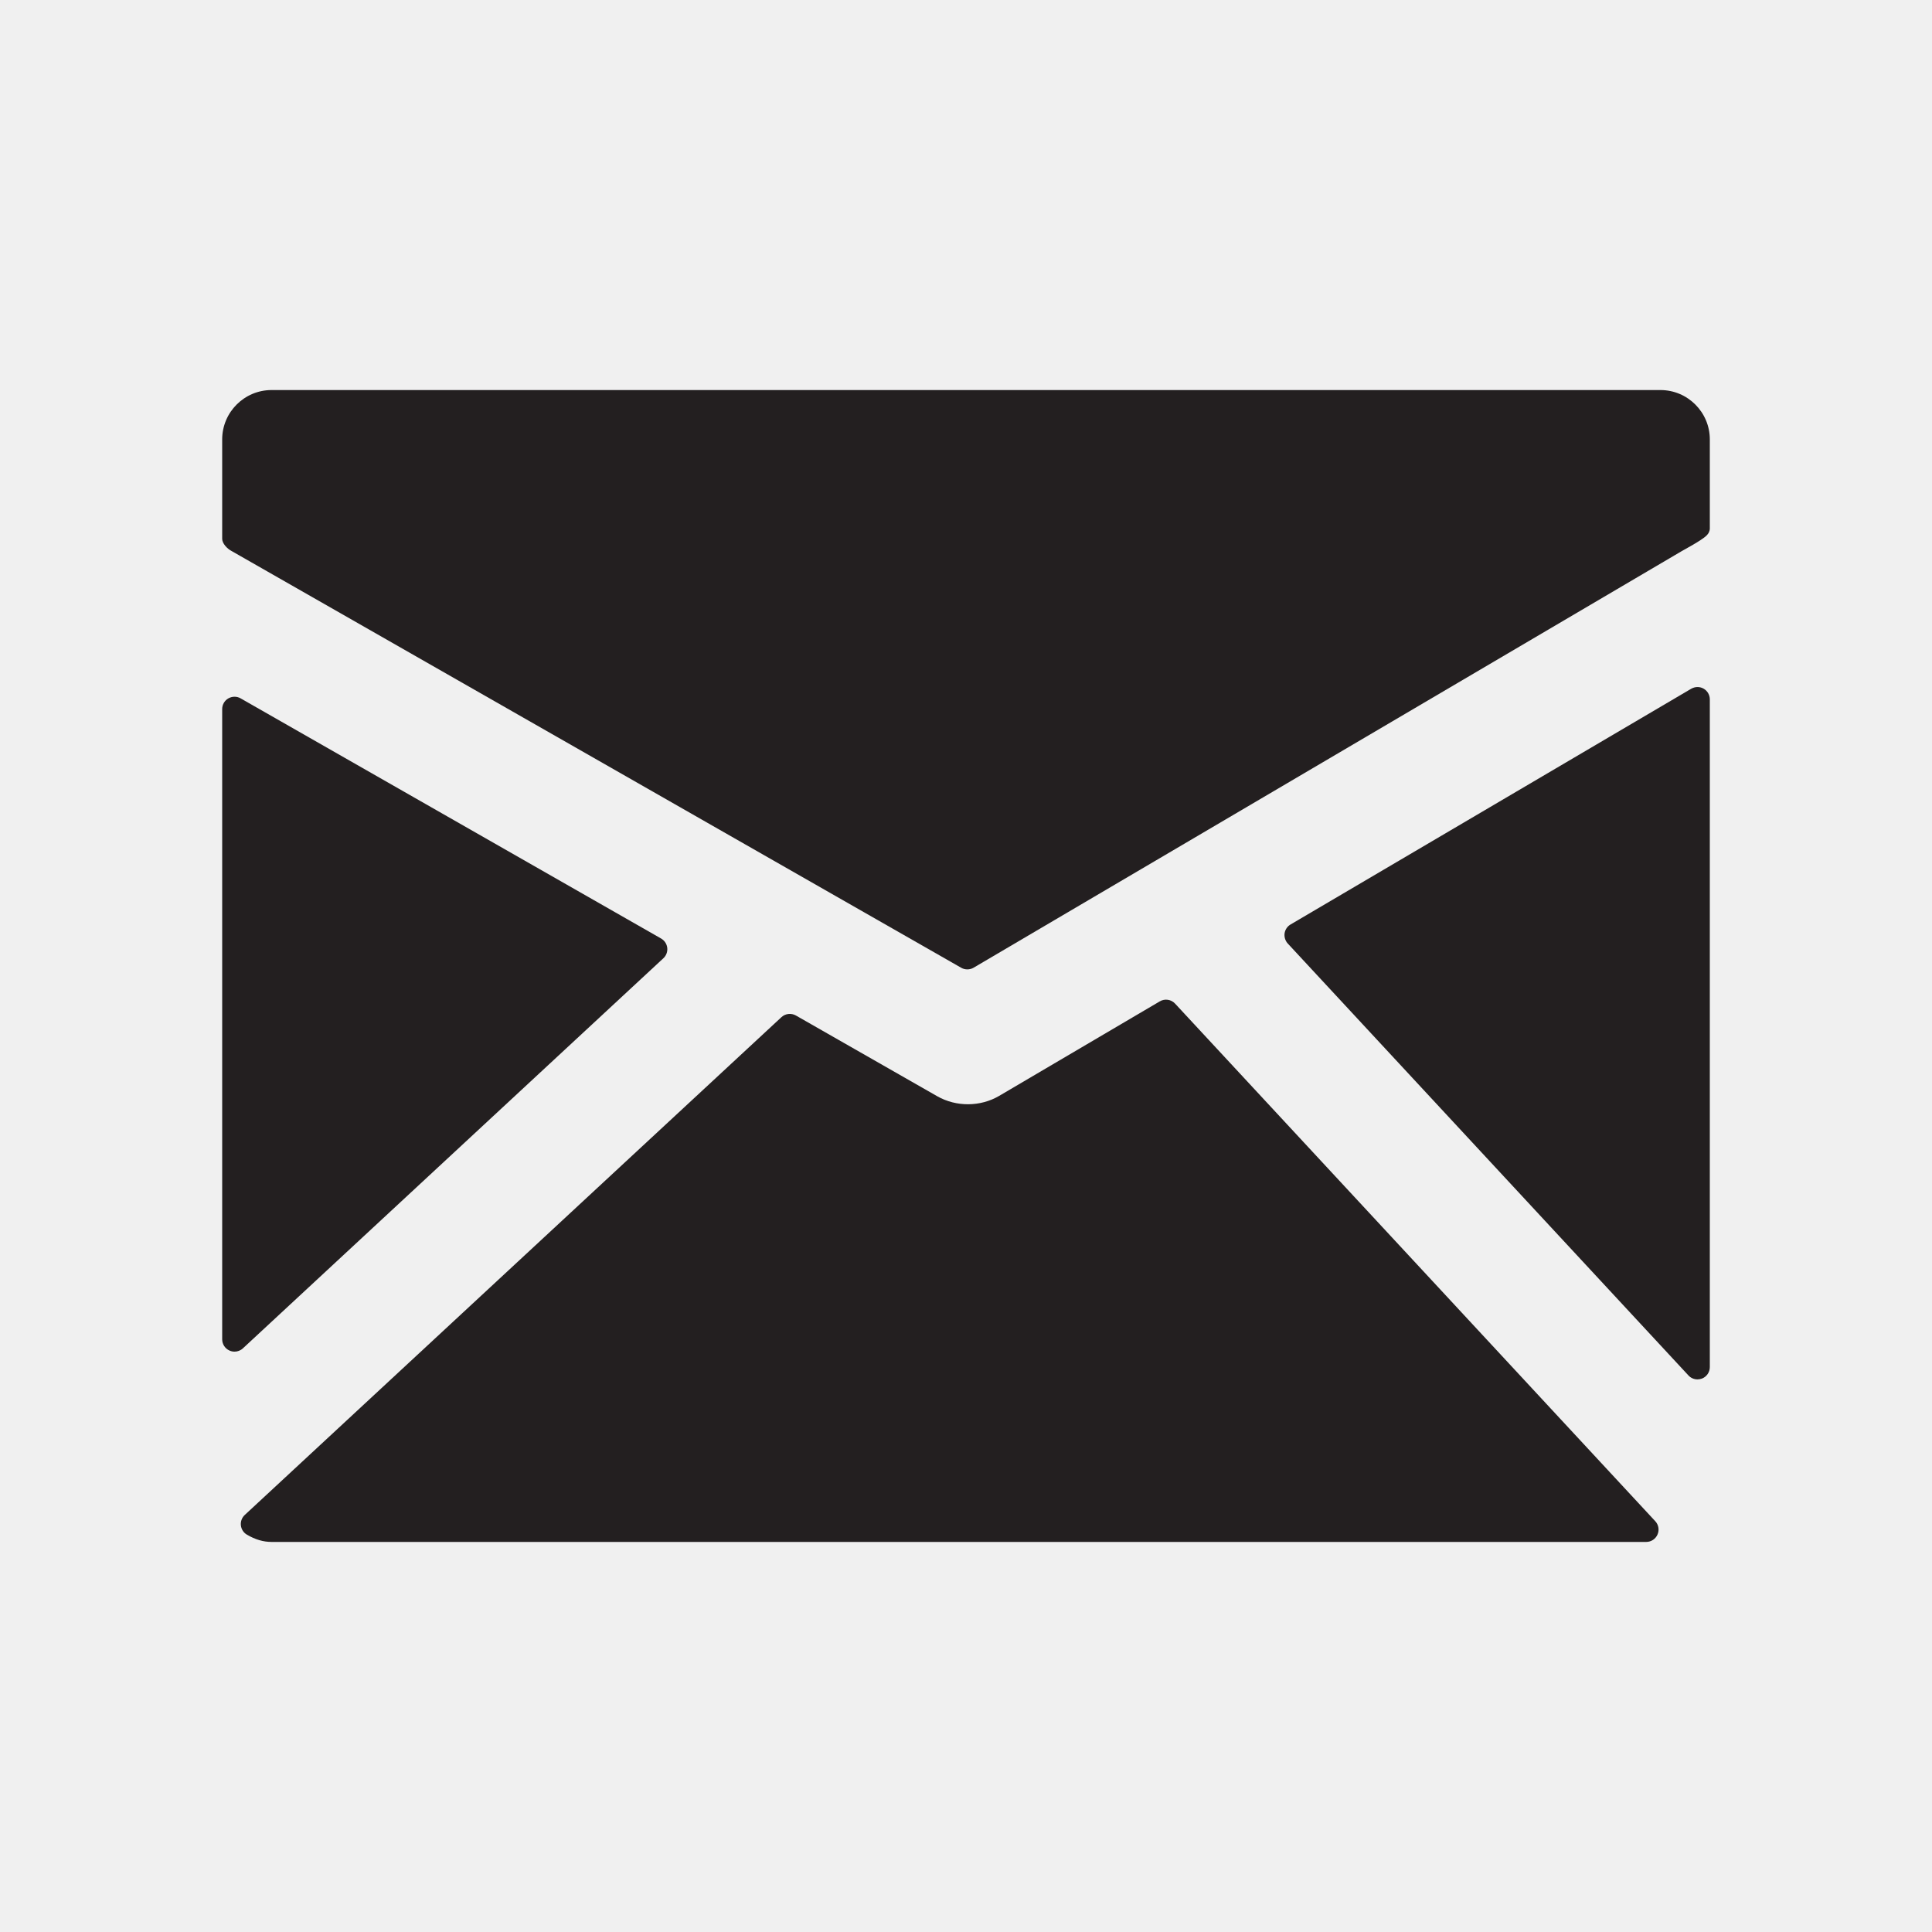
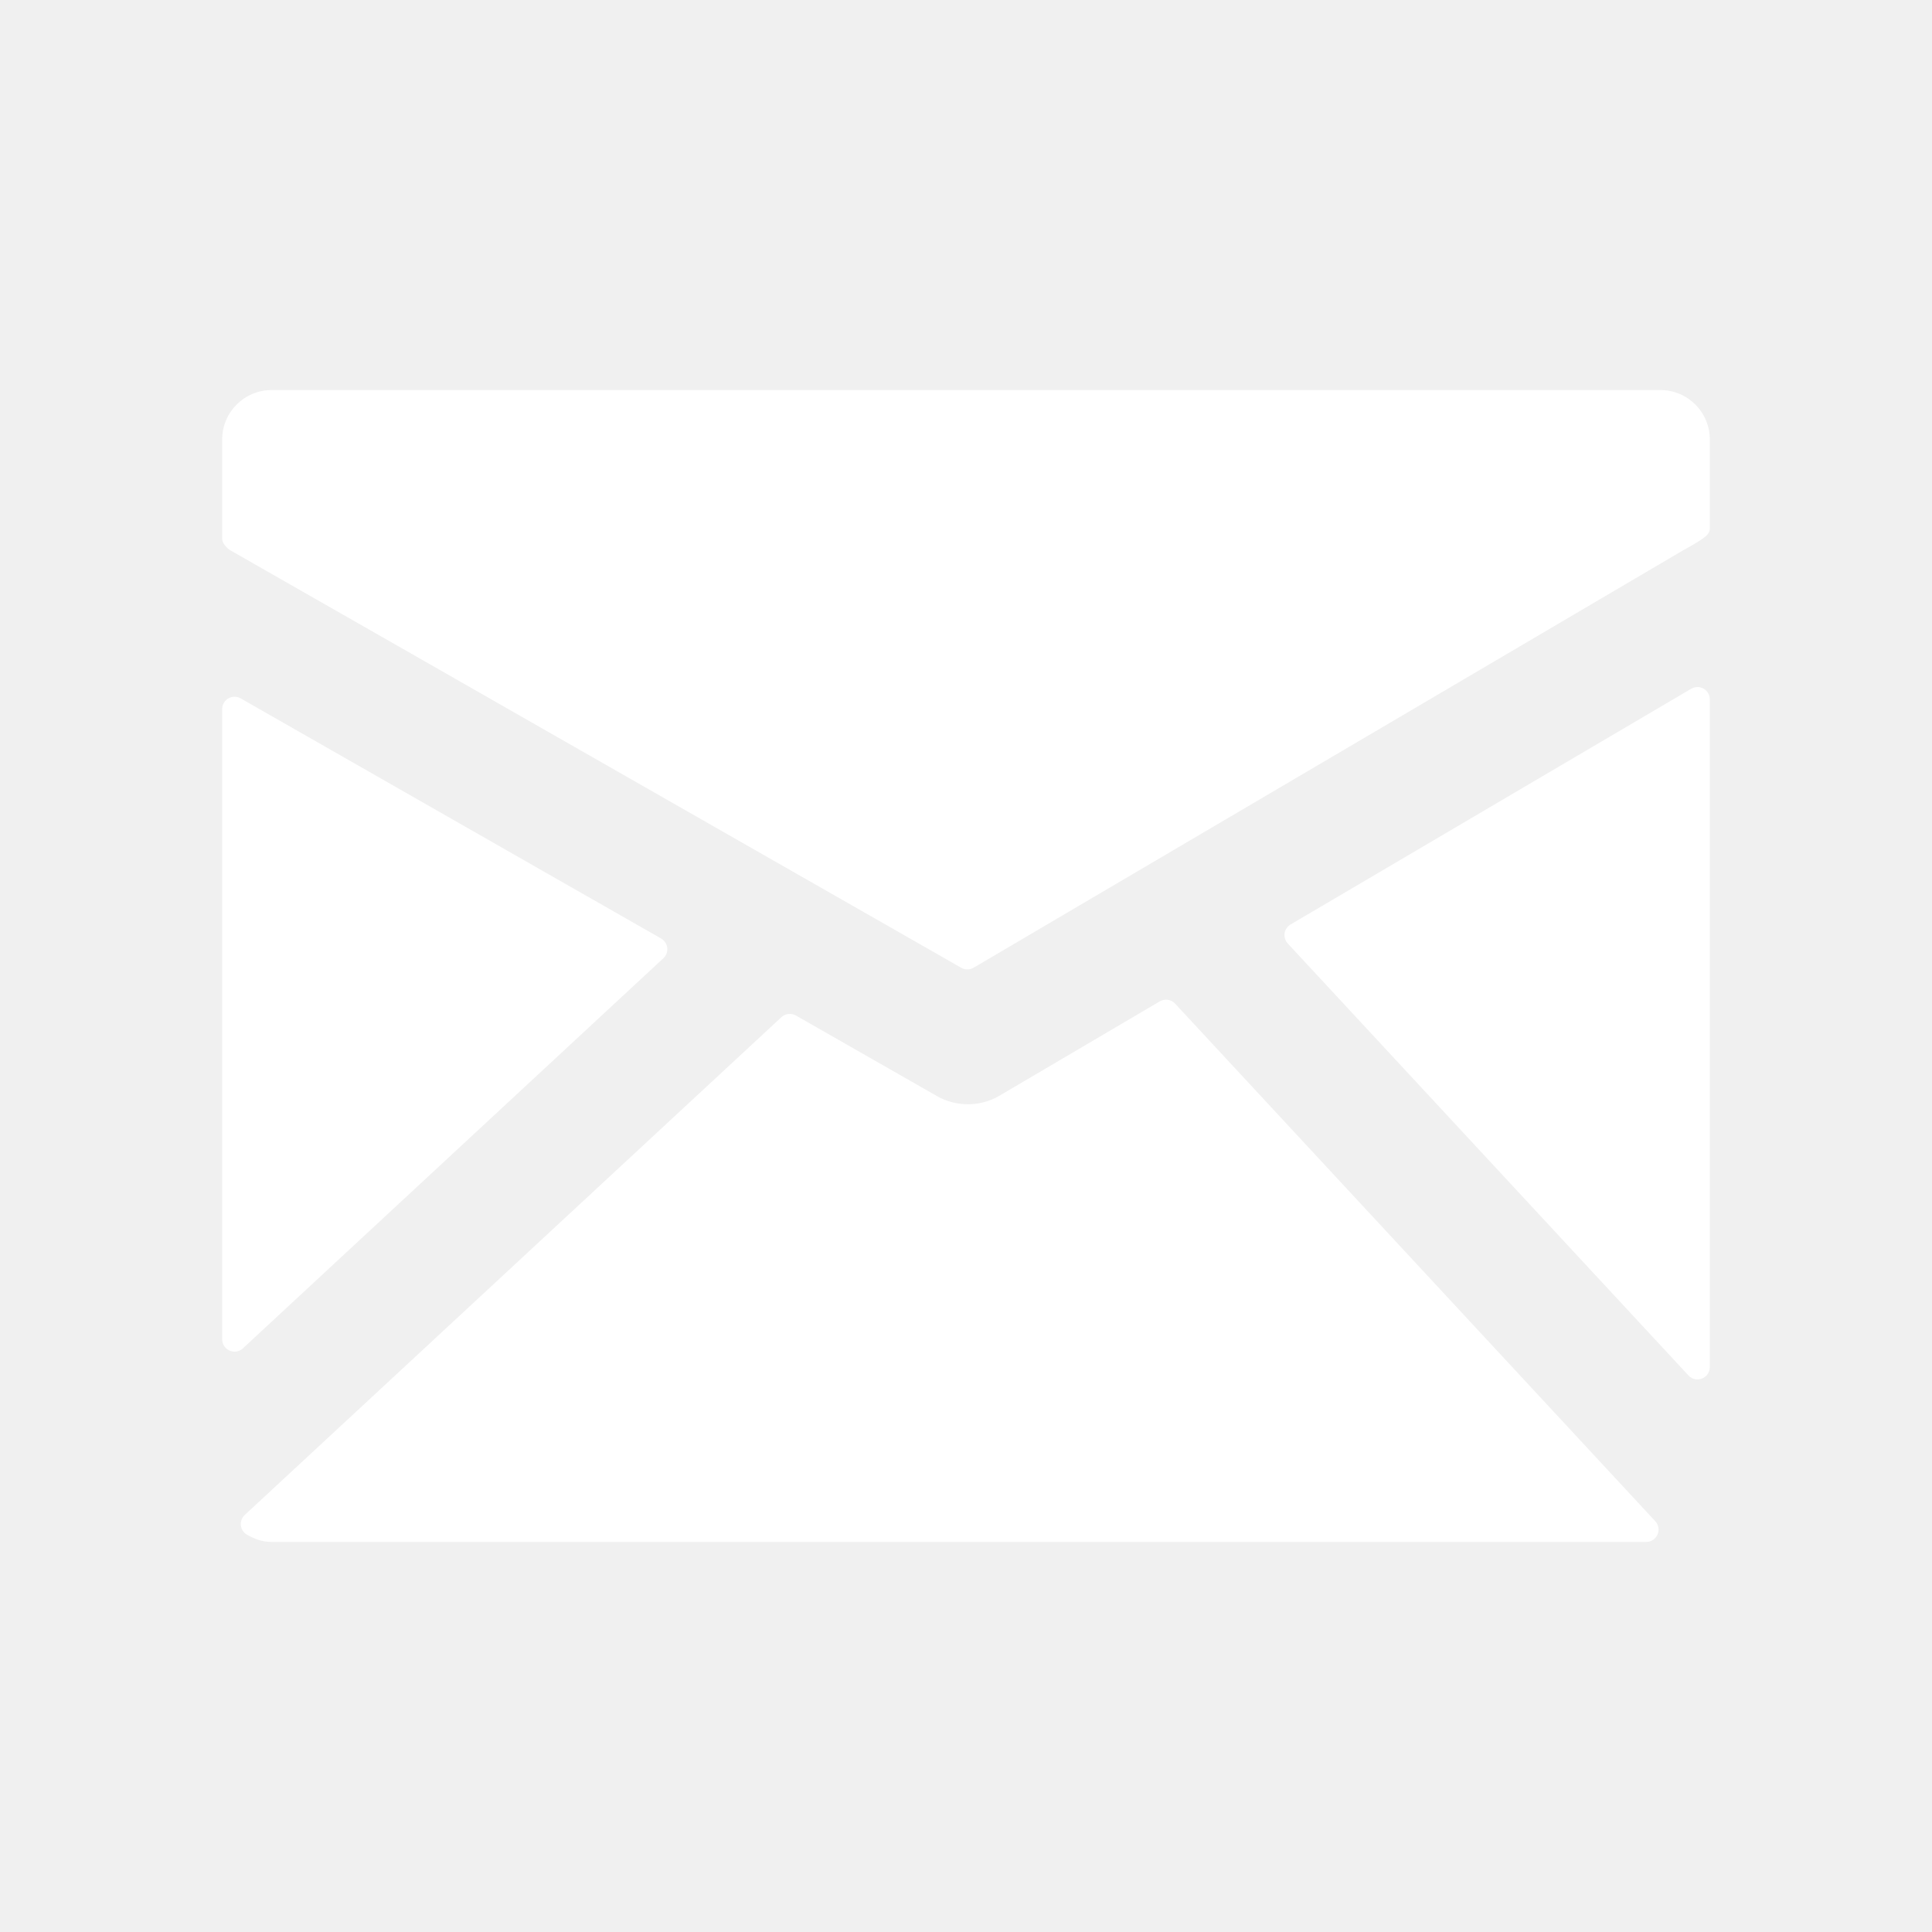
<svg xmlns="http://www.w3.org/2000/svg" enable-background="new 0 0 100 100" height="100" viewBox="0 0 100 100" width="100">
-   <g fill="#231f20">
+   <g fill="#fff">
    <path d="m85.944 20.189h-71.888c-1.41 0-2.556 1.147-2.556 2.557v5.144c0 .237.257.509.467.619l37.786 21.583c.098.057.208.083.318.083.112 0 .225-.029.324-.088l36.644-21.557c.206-.115.752-.419.957-.559.248-.169.504-.322.504-.625v-4.601c0-1.409-1.146-2.556-2.556-2.556z" />
    <path d="m88.181 35.646c-.2-.116-.444-.111-.645.004l-20.737 12.201c-.166.096-.281.266-.309.458-.025.191.035.386.164.527l20.74 22.357c.123.133.291.204.467.204.079 0 .159-.015.234-.043.245-.097.405-.332.405-.596v-34.557c0-.23-.121-.441-.319-.555z" />
    <path d="m60.823 51.948c-.204-.221-.532-.27-.791-.118l-8.312 4.891c-.976.574-2.226.579-3.208.021l-7.315-4.179c-.242-.137-.547-.104-.751.086l-27.778 25.766c-.148.138-.222.337-.2.538s.139.381.314.482c.432.254.849.375 1.273.375h71.153c.255 0 .485-.151.585-.385.102-.232.056-.503-.118-.689z" />
    <path d="m34.334 49.601c.15-.137.225-.339.203-.54-.022-.202-.142-.381-.318-.483l-21.766-12.432c-.194-.112-.439-.11-.637.004-.196.114-.316.325-.316.552v32.62c0 .253.15.483.382.584.082.037.169.055.257.055.157 0 .314-.059.434-.171z" />
  </g>
</svg>
